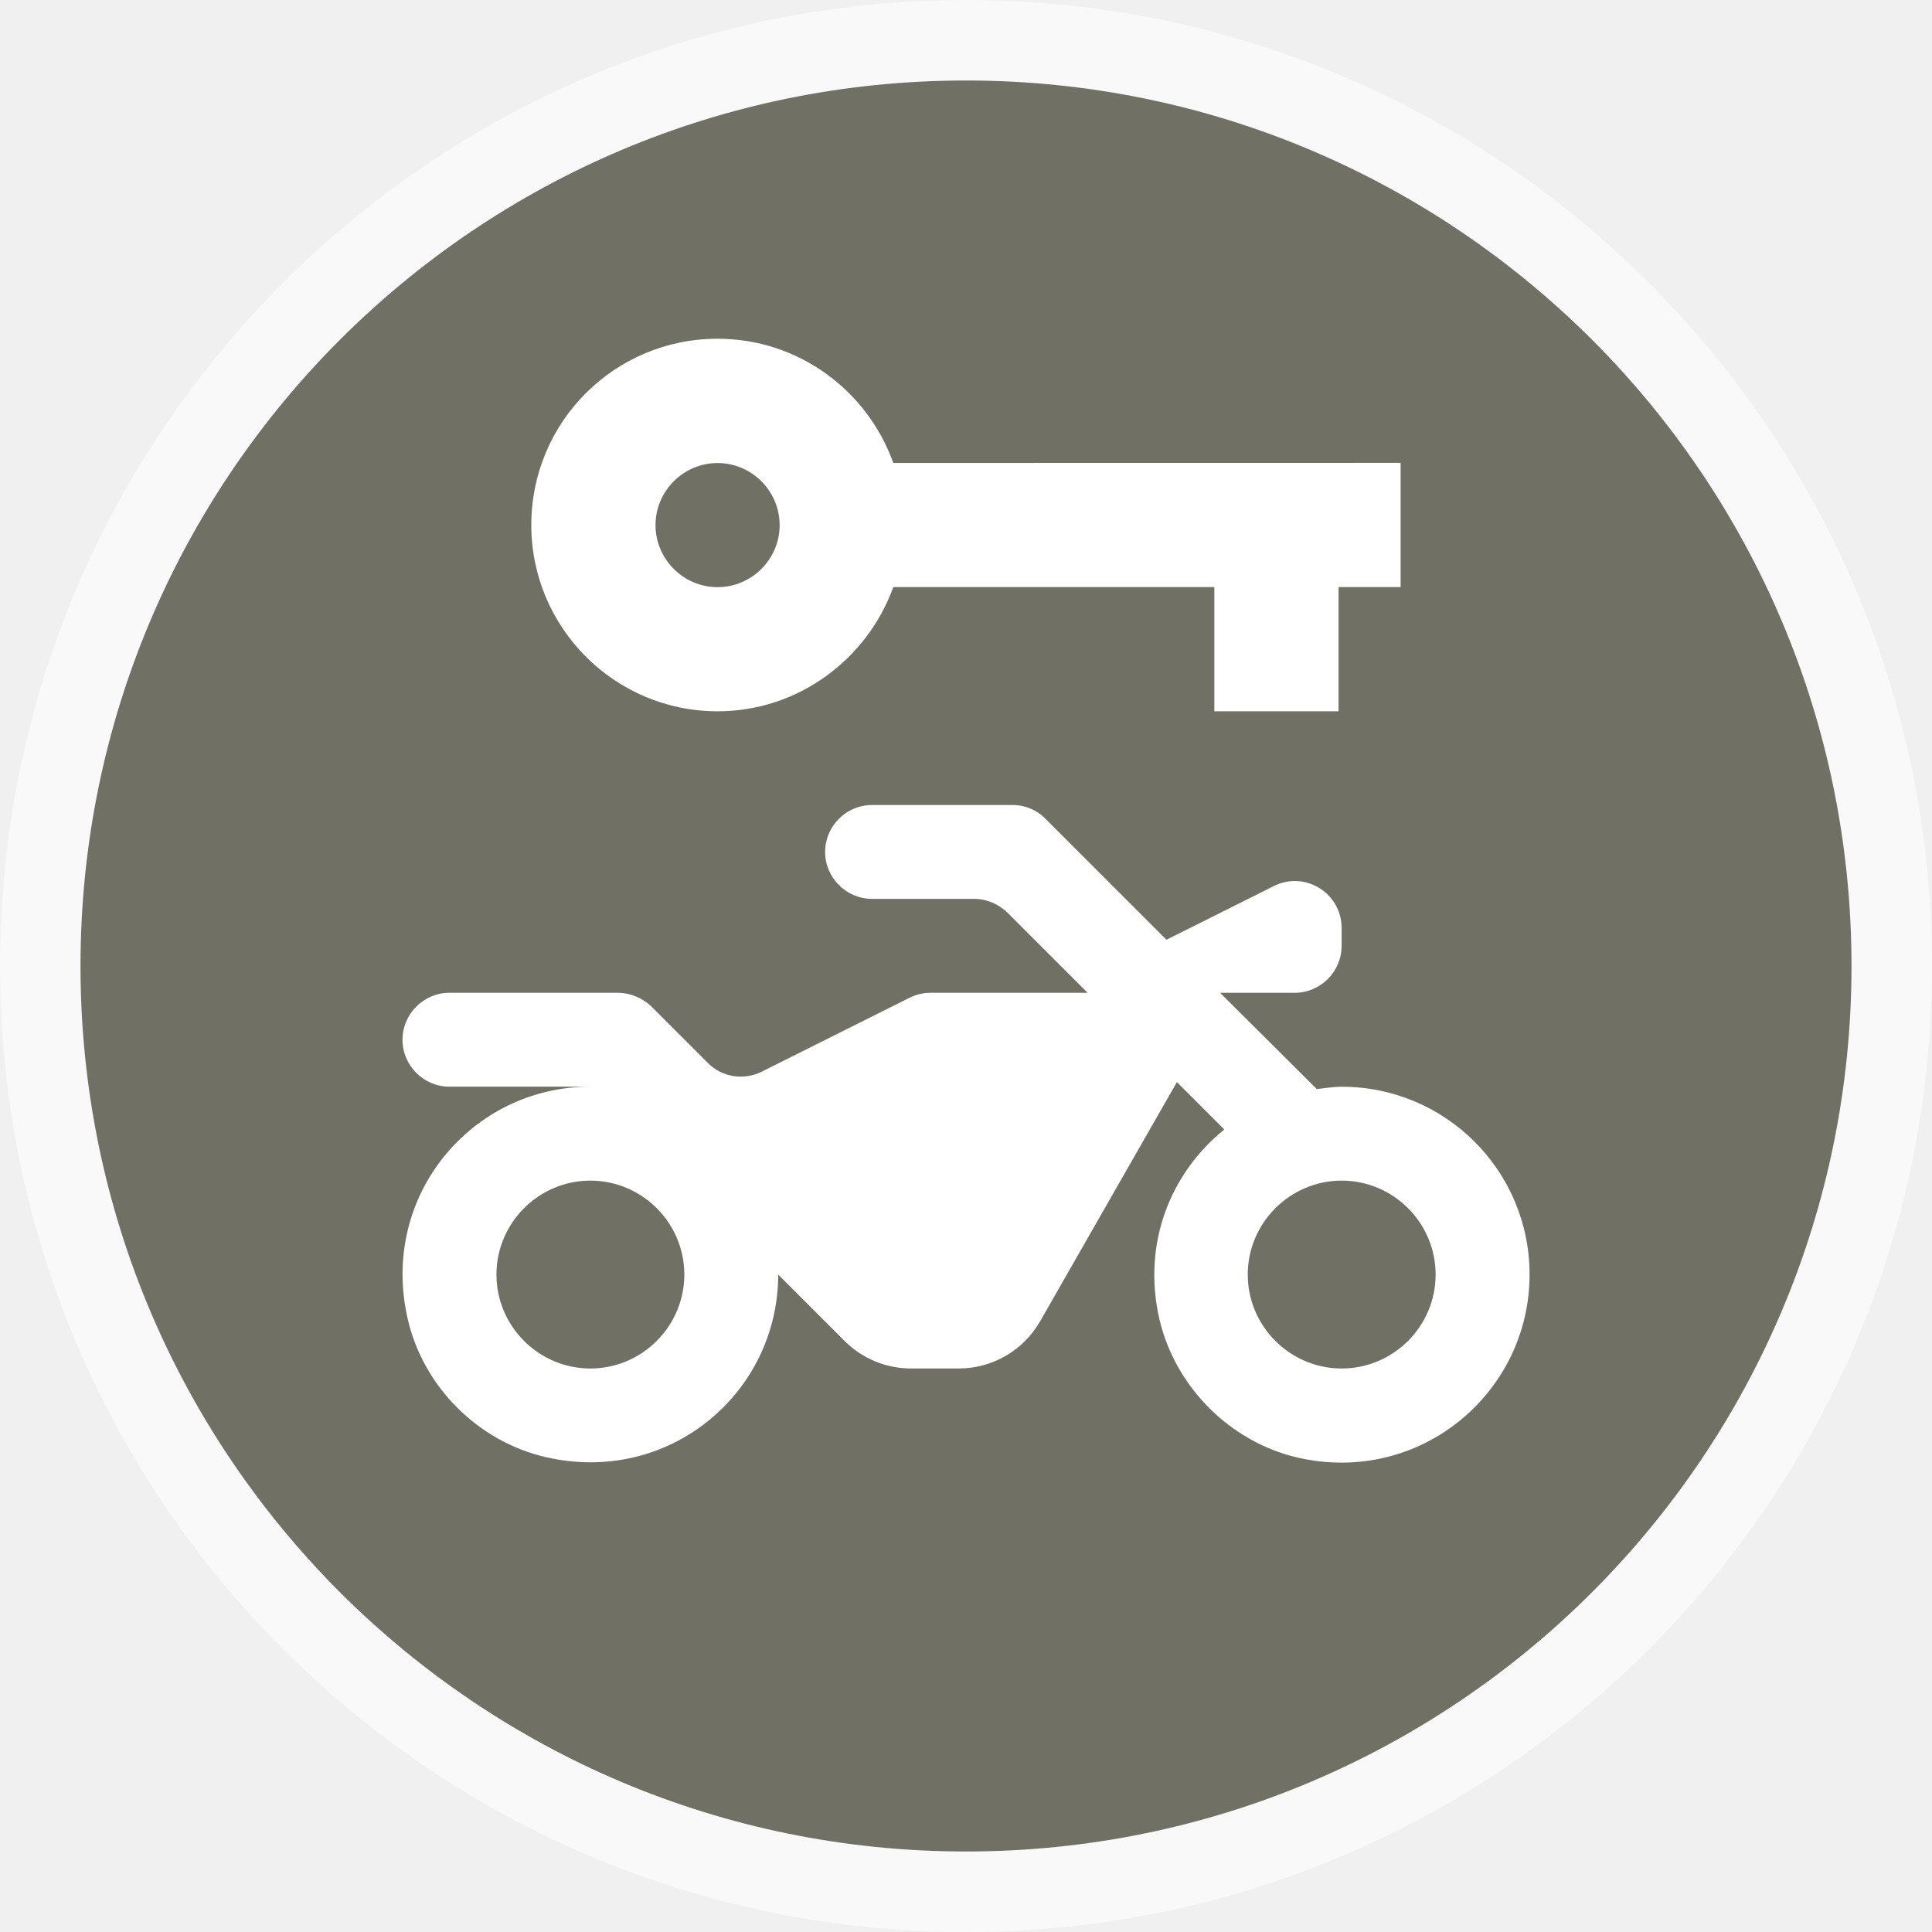
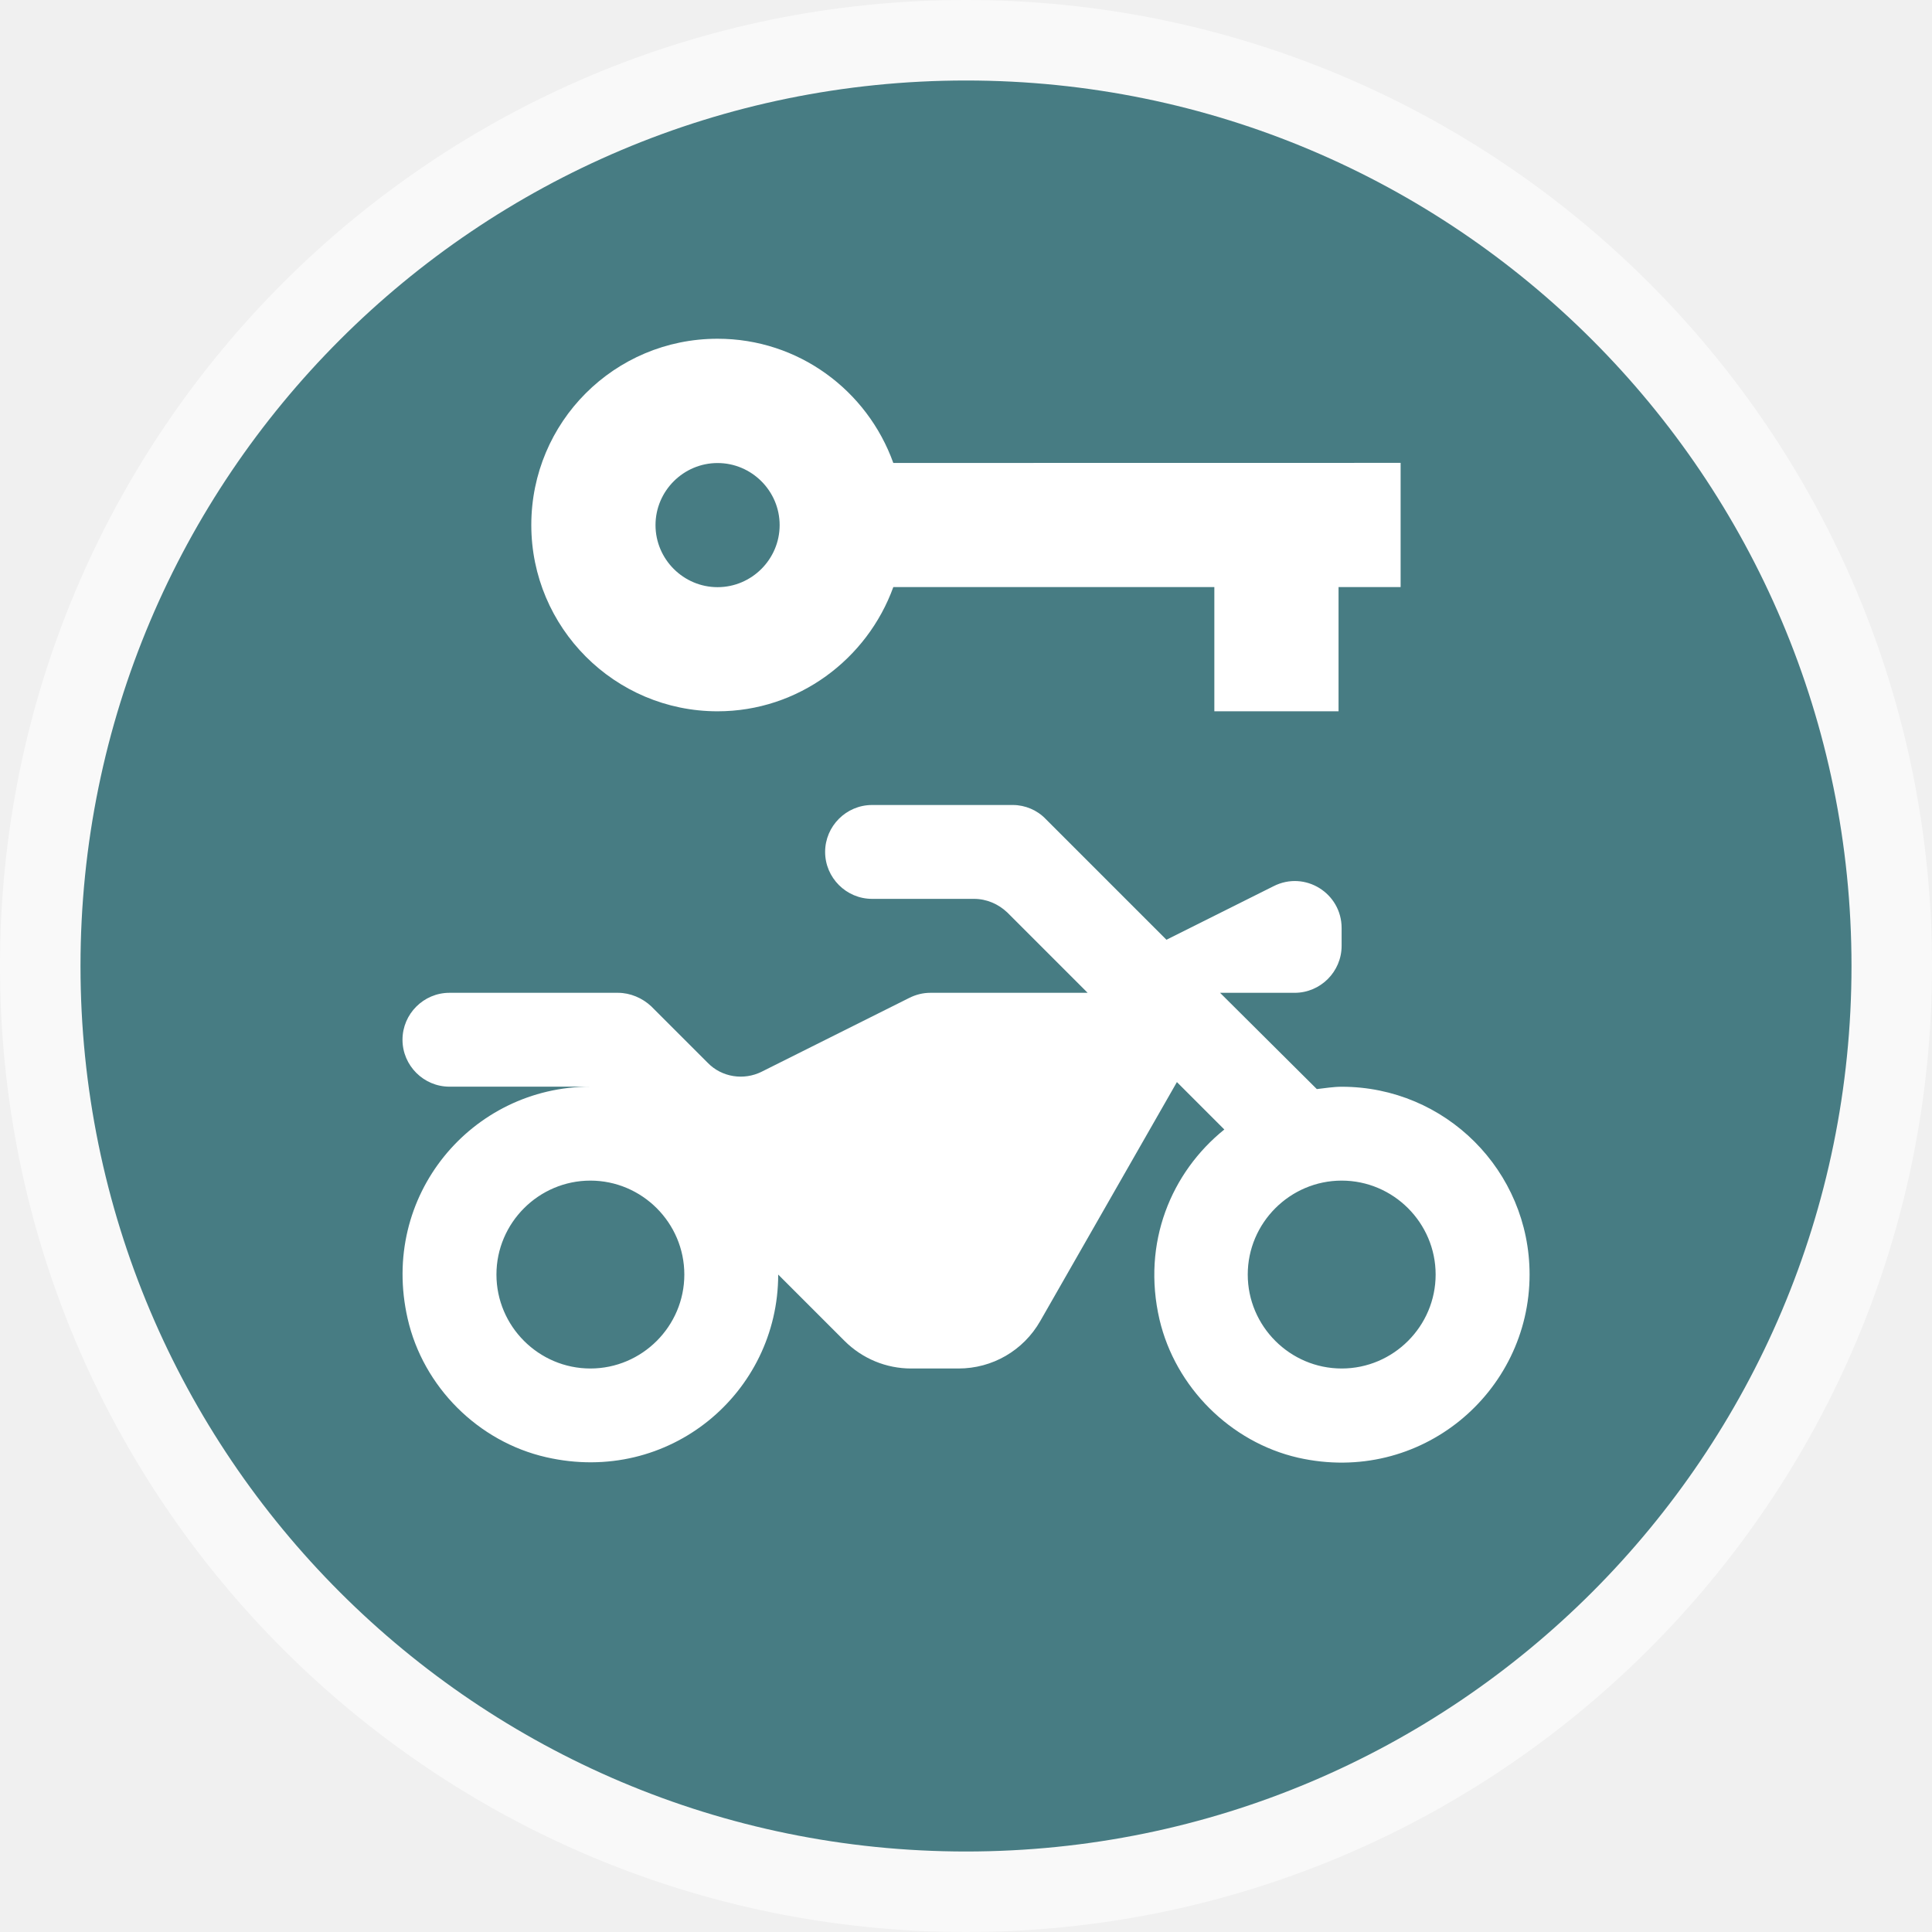
<svg xmlns="http://www.w3.org/2000/svg" version="1.1" viewBox="0 0 24 24" width="18" height="18">
  <g fill="none" fill-rule="evenodd">
    <g id="car_sharing-m" fill-rule="nonzero">
      <circle id="Oval" cx="12" cy="12" r="12" fill="#fff" opacity=".6" />
-       <circle id="Oval" cx="12" cy="12" r="11" fill="#717065" />
+       <circle id="Oval" cx="12" cy="12" r="11" fill="#477C83" />
      <path transform="translate(2,2)" d="m9.097 3.751c-0.324-0.903-1.18-1.543-2.183-1.543-1.281 0-2.314 1.034-2.314 2.314 0 1.273 1.034 2.314 2.314 2.314 1.003 0 1.859-0.648 2.183-1.543h3.988v1.543h1.543v-1.543h0.771v-1.543zm-2.183 1.543c-0.424 0-0.771-0.347-0.771-0.771s0.347-0.771 0.771-0.771 0.771 0.347 0.771 0.771-0.347 0.771-0.771 0.771z" fill="#fff" />
      <path transform="translate(0,2)" d="m16.667 11.5c-0.105 0-0.21 0.018-0.309 0.029l-1.202-1.196h0.927c0.321 0 0.583-0.263 0.583-0.583v-0.222c0-0.432-0.455-0.718-0.846-0.519l-1.33 0.665-1.499-1.499c-0.105-0.111-0.257-0.175-0.408-0.175h-1.75c-0.321 0-0.583 0.263-0.583 0.583 0 0.321 0.263 0.583 0.583 0.583h1.266c0.158 0 0.303 0.064 0.414 0.169l0.998 0.998h-1.954c-0.093 0-0.181 0.023-0.263 0.064l-1.832 0.916c-0.222 0.111-0.496 0.07-0.671-0.111l-0.7-0.7c-0.111-0.105-0.263-0.169-0.414-0.169h-2.094c-0.321 0-0.583 0.263-0.583 0.583 0 0.321 0.263 0.583 0.583 0.583h1.75c-1.47 0-2.619 1.353-2.269 2.882 0.193 0.846 0.875 1.528 1.721 1.721 1.528 0.35 2.882-0.799 2.882-2.269l0.823 0.823c0.222 0.222 0.519 0.344 0.828 0.344h0.589c0.42 0 0.805-0.222 1.015-0.589l1.698-2.969 0.589 0.589c-0.659 0.531-1.027 1.406-0.805 2.362 0.198 0.84 0.881 1.522 1.721 1.715 1.522 0.344 2.876-0.811 2.876-2.275 0-1.289-1.044-2.333-2.333-2.333zm-9.333 3.5c-0.642 0-1.167-0.525-1.167-1.167 0-0.642 0.525-1.167 1.167-1.167 0.642 0 1.167 0.525 1.167 1.167 0 0.642-0.525 1.167-1.167 1.167zm9.333 0c-0.642 0-1.167-0.525-1.167-1.167 0-0.642 0.525-1.167 1.167-1.167 0.642 0 1.167 0.525 1.167 1.167 0 0.642-0.525 1.167-1.167 1.167z" fill="#fff" />
    </g>
  </g>
</svg>
